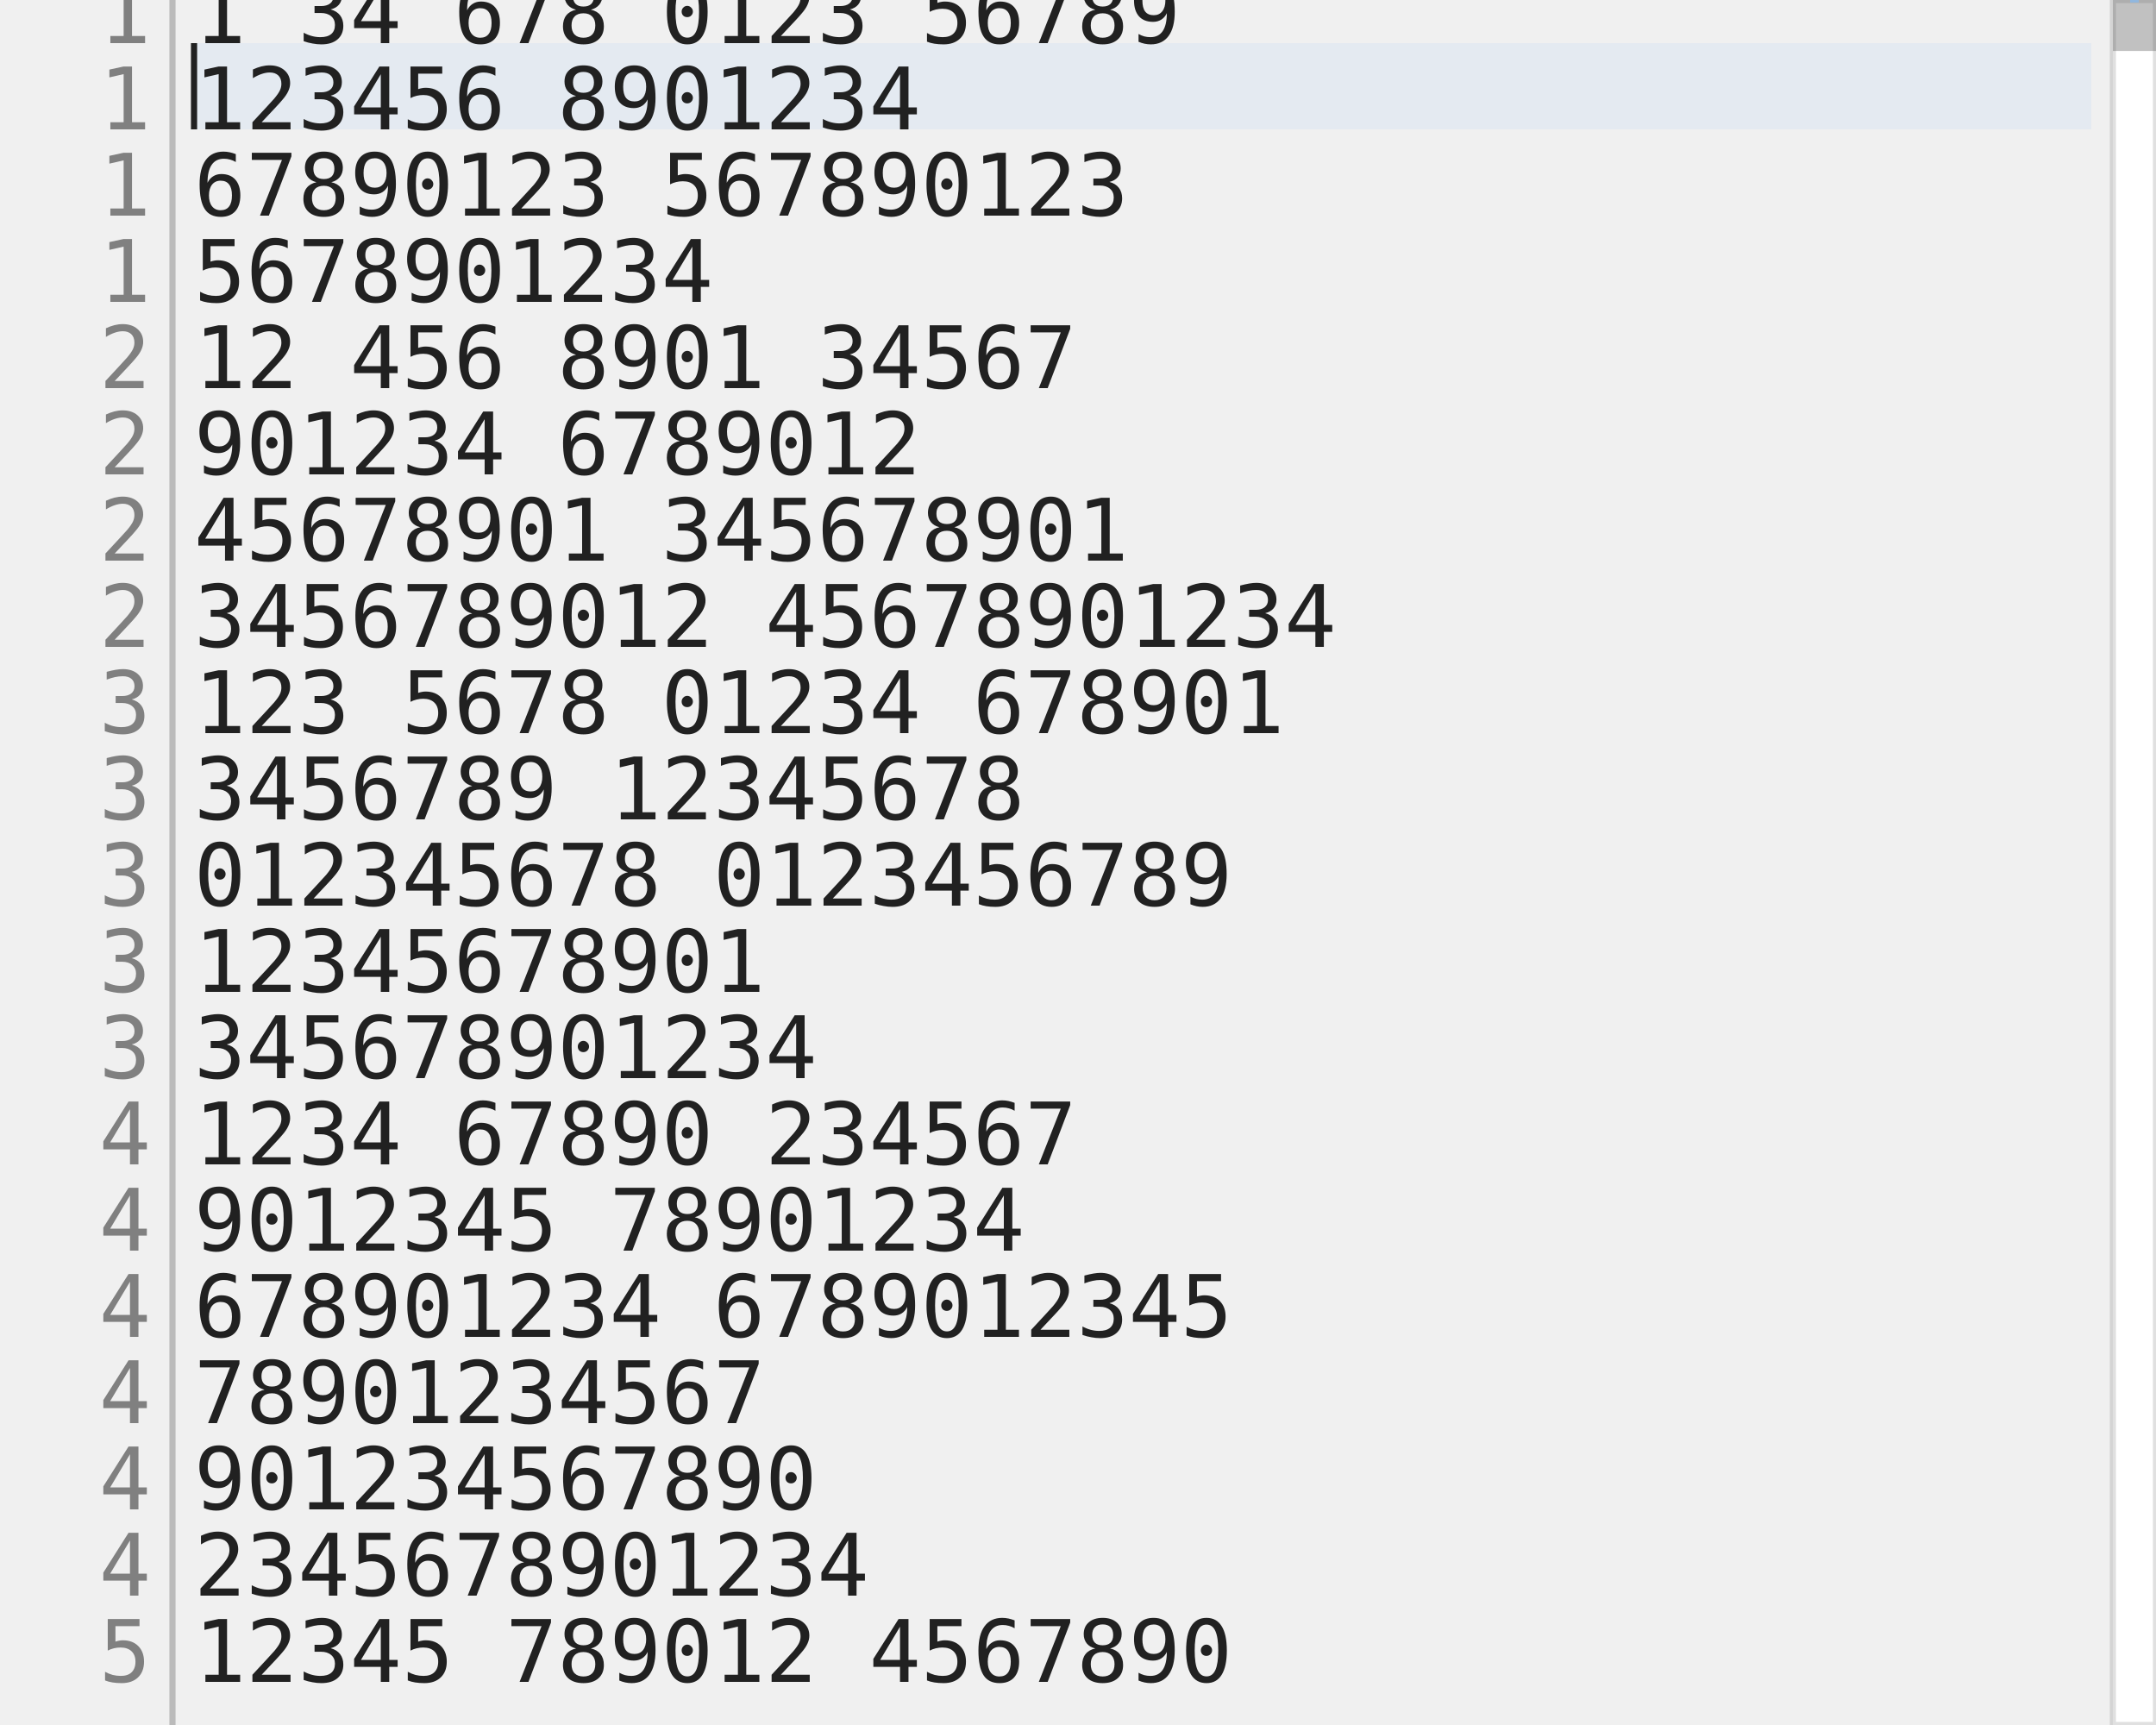
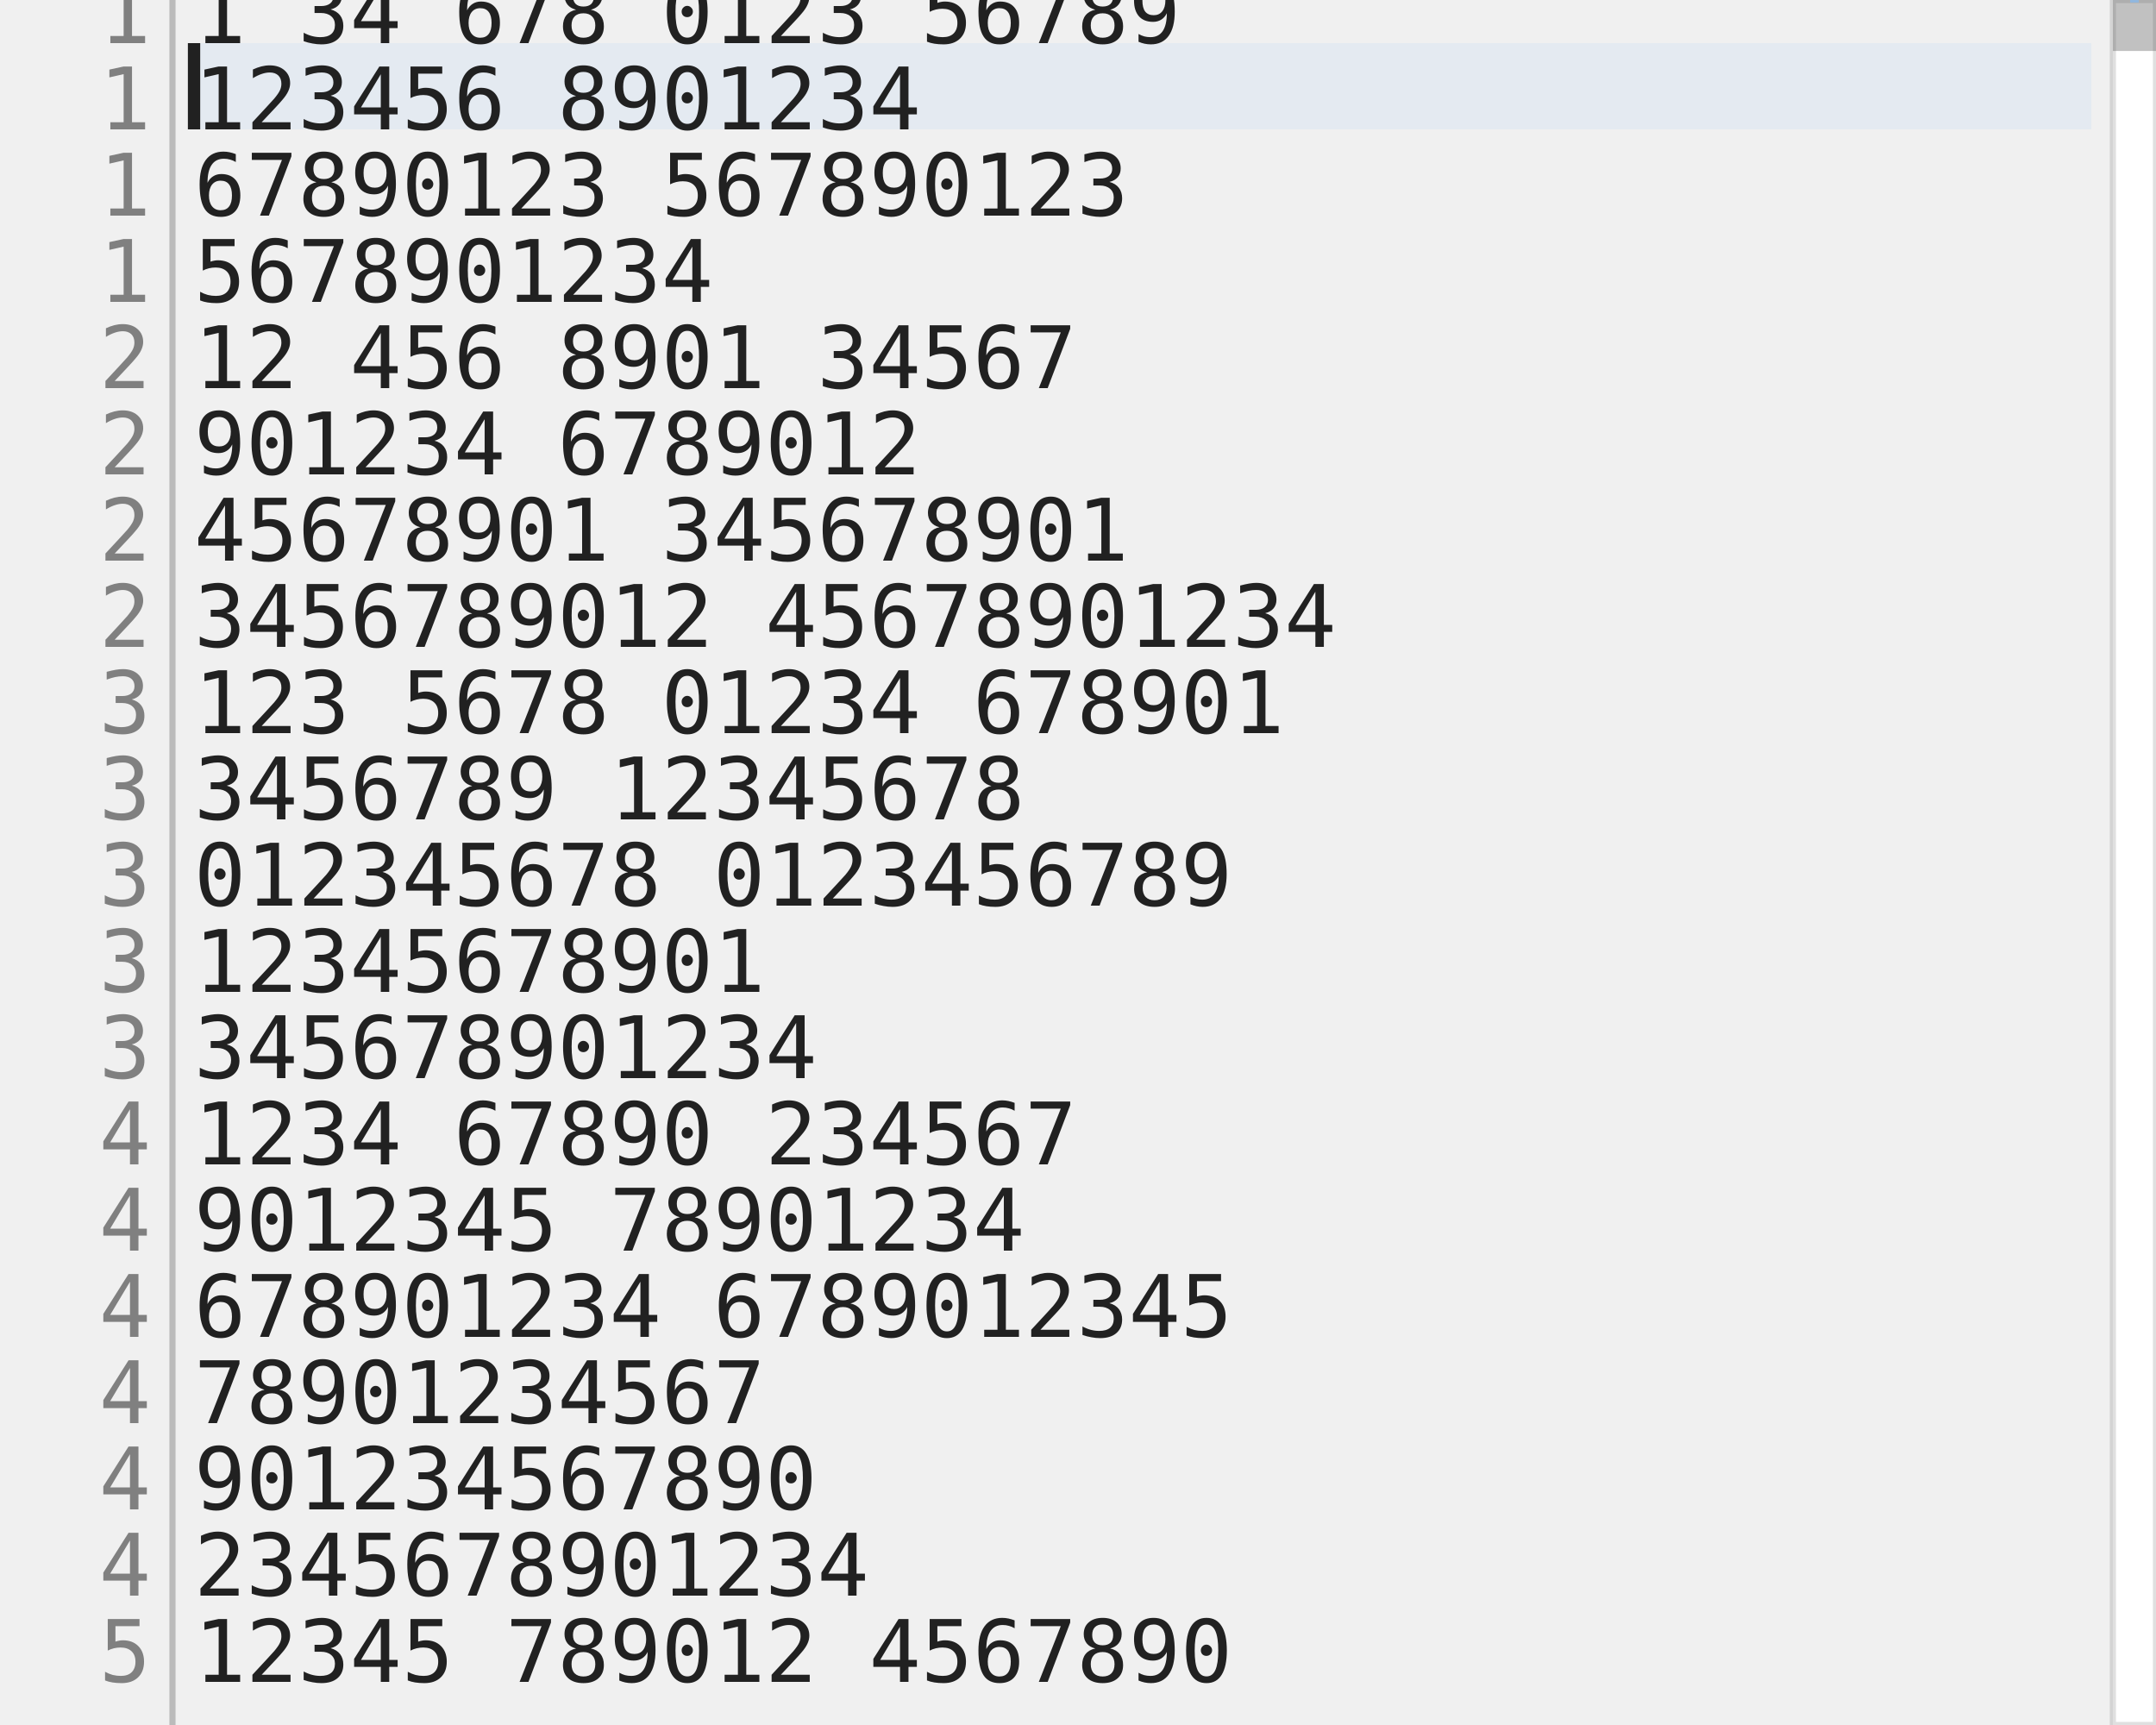
<svg xmlns="http://www.w3.org/2000/svg" version="1.1" baseProfile="full" width="50ch" height="20em" style="font-family: monospace; font-size: 14px;">
  <line x1="4ch" y1="0em" x2="4ch" y2="20em" stroke="rgb(187, 187, 187)" id="gutter-border" />
  <g id="gutter">
    <text x="3.5ch" y="0.5em" text-anchor="end" alignment-baseline="hanging" fill="rgb(128, 128, 128)">1</text>
    <text x="3.5ch" y="1.5em" text-anchor="end" alignment-baseline="hanging" fill="rgb(128, 128, 128)">1</text>
    <text x="3.5ch" y="2.5em" text-anchor="end" alignment-baseline="hanging" fill="rgb(128, 128, 128)">1</text>
    <text x="3.5ch" y="3.5em" text-anchor="end" alignment-baseline="hanging" fill="rgb(128, 128, 128)">1</text>
    <text x="3.5ch" y="4.5em" text-anchor="end" alignment-baseline="hanging" fill="rgb(128, 128, 128)">2</text>
    <text x="3.5ch" y="5.5em" text-anchor="end" alignment-baseline="hanging" fill="rgb(128, 128, 128)">2</text>
    <text x="3.5ch" y="6.5em" text-anchor="end" alignment-baseline="hanging" fill="rgb(128, 128, 128)">2</text>
    <text x="3.5ch" y="7.5em" text-anchor="end" alignment-baseline="hanging" fill="rgb(128, 128, 128)">2</text>
    <text x="3.5ch" y="8.5em" text-anchor="end" alignment-baseline="hanging" fill="rgb(128, 128, 128)">3</text>
    <text x="3.5ch" y="9.5em" text-anchor="end" alignment-baseline="hanging" fill="rgb(128, 128, 128)">3</text>
    <text x="3.5ch" y="10.5em" text-anchor="end" alignment-baseline="hanging" fill="rgb(128, 128, 128)">3</text>
    <text x="3.5ch" y="11.5em" text-anchor="end" alignment-baseline="hanging" fill="rgb(128, 128, 128)">3</text>
    <text x="3.5ch" y="12.5em" text-anchor="end" alignment-baseline="hanging" fill="rgb(128, 128, 128)">3</text>
    <text x="3.5ch" y="13.5em" text-anchor="end" alignment-baseline="hanging" fill="rgb(128, 128, 128)">4</text>
    <text x="3.5ch" y="14.5em" text-anchor="end" alignment-baseline="hanging" fill="rgb(128, 128, 128)">4</text>
    <text x="3.5ch" y="15.5em" text-anchor="end" alignment-baseline="hanging" fill="rgb(128, 128, 128)">4</text>
    <text x="3.5ch" y="16.5em" text-anchor="end" alignment-baseline="hanging" fill="rgb(128, 128, 128)">4</text>
    <text x="3.5ch" y="17.5em" text-anchor="end" alignment-baseline="hanging" fill="rgb(128, 128, 128)">4</text>
    <text x="3.5ch" y="18.5em" text-anchor="end" alignment-baseline="hanging" fill="rgb(128, 128, 128)">4</text>
    <text x="3.5ch" y="19.5em" text-anchor="end" alignment-baseline="hanging" fill="rgb(128, 128, 128)">5</text>
  </g>
  <clipPath id="viewport-clip">
    <rect x="4ch" y="0em" width="45ch" height="20em" />
  </clipPath>
  <g id="viewport" clip-path="url(#viewport-clip)">
    <g id="lines">
      <rect x="4.5ch" y="0.5em" width="44ch" height="1em" fill="rgba(126, 188, 254, 0.1)" />
    </g>
    <g id="background">
-       <line x1="4.5ch" y1="0.5em" x2="4.5ch" y2="1.5em" stroke="rgb(33, 33, 33)" />
+       <line x1="4.5ch" y1="0.5em" x2="4.5ch" y2="1.5em" stroke-width="2px" stroke="rgb(33, 33, 33)" />
    </g>
    <g id="text">
      <text x="4.5ch" y="0.5em" alignment-baseline="hanging" style="white-space: pre;" fill="rgb(33, 33, 33)">1 34 678 0123 56789 </text>
      <text x="4.5ch" y="1.5em" alignment-baseline="hanging" style="white-space: pre;" fill="rgb(33, 33, 33)">123456 8901234 </text>
      <text x="4.5ch" y="2.5em" alignment-baseline="hanging" style="white-space: pre;" fill="rgb(33, 33, 33)">67890123 567890123 </text>
      <text x="4.5ch" y="3.5em" alignment-baseline="hanging" style="white-space: pre;" fill="rgb(33, 33, 33)">5678901234</text>
      <text x="4.5ch" y="4.5em" alignment-baseline="hanging" style="white-space: pre;" fill="rgb(33, 33, 33)">12 456 8901 34567 </text>
      <text x="4.5ch" y="5.5em" alignment-baseline="hanging" style="white-space: pre;" fill="rgb(33, 33, 33)">901234 6789012 </text>
      <text x="4.5ch" y="6.5em" alignment-baseline="hanging" style="white-space: pre;" fill="rgb(33, 33, 33)">45678901 345678901 </text>
      <text x="4.5ch" y="7.5em" alignment-baseline="hanging" style="white-space: pre;" fill="rgb(33, 33, 33)">3456789012 45678901234</text>
      <text x="4.5ch" y="8.5em" alignment-baseline="hanging" style="white-space: pre;" fill="rgb(33, 33, 33)">123 5678 01234 678901 </text>
      <text x="4.5ch" y="9.5em" alignment-baseline="hanging" style="white-space: pre;" fill="rgb(33, 33, 33)">3456789 12345678 </text>
      <text x="4.5ch" y="10.5em" alignment-baseline="hanging" style="white-space: pre;" fill="rgb(33, 33, 33)">012345678 0123456789 </text>
      <text x="4.5ch" y="11.5em" alignment-baseline="hanging" style="white-space: pre;" fill="rgb(33, 33, 33)">12345678901 </text>
      <text x="4.5ch" y="12.5em" alignment-baseline="hanging" style="white-space: pre;" fill="rgb(33, 33, 33)">345678901234</text>
      <text x="4.5ch" y="13.5em" alignment-baseline="hanging" style="white-space: pre;" fill="rgb(33, 33, 33)">1234 67890 234567 </text>
      <text x="4.5ch" y="14.5em" alignment-baseline="hanging" style="white-space: pre;" fill="rgb(33, 33, 33)">9012345 78901234 </text>
      <text x="4.5ch" y="15.5em" alignment-baseline="hanging" style="white-space: pre;" fill="rgb(33, 33, 33)">678901234 6789012345 </text>
      <text x="4.5ch" y="16.5em" alignment-baseline="hanging" style="white-space: pre;" fill="rgb(33, 33, 33)">78901234567 </text>
      <text x="4.5ch" y="17.5em" alignment-baseline="hanging" style="white-space: pre;" fill="rgb(33, 33, 33)">901234567890 </text>
      <text x="4.5ch" y="18.5em" alignment-baseline="hanging" style="white-space: pre;" fill="rgb(33, 33, 33)">2345678901234</text>
      <text x="4.5ch" y="19.5em" alignment-baseline="hanging" style="white-space: pre;" fill="rgb(33, 33, 33)">12345 789012 4567890 </text>
    </g>
  </g>
  <g id="scrollbars">
    <rect x="49ch" y="0em" width="1ch" height="20em" fill="white" stroke="rgba(100, 100, 100, 0.2)" />
    <rect x="49ch" y="0em" width="1ch" height="0.591em" fill="rgba(100, 100, 100, 0.4)" />
    <rect x="49.4ch" y="0em" width="0.2ch" height="0.03em" fill="rgba(126, 188, 254, 0.6)" />
  </g>
</svg>
